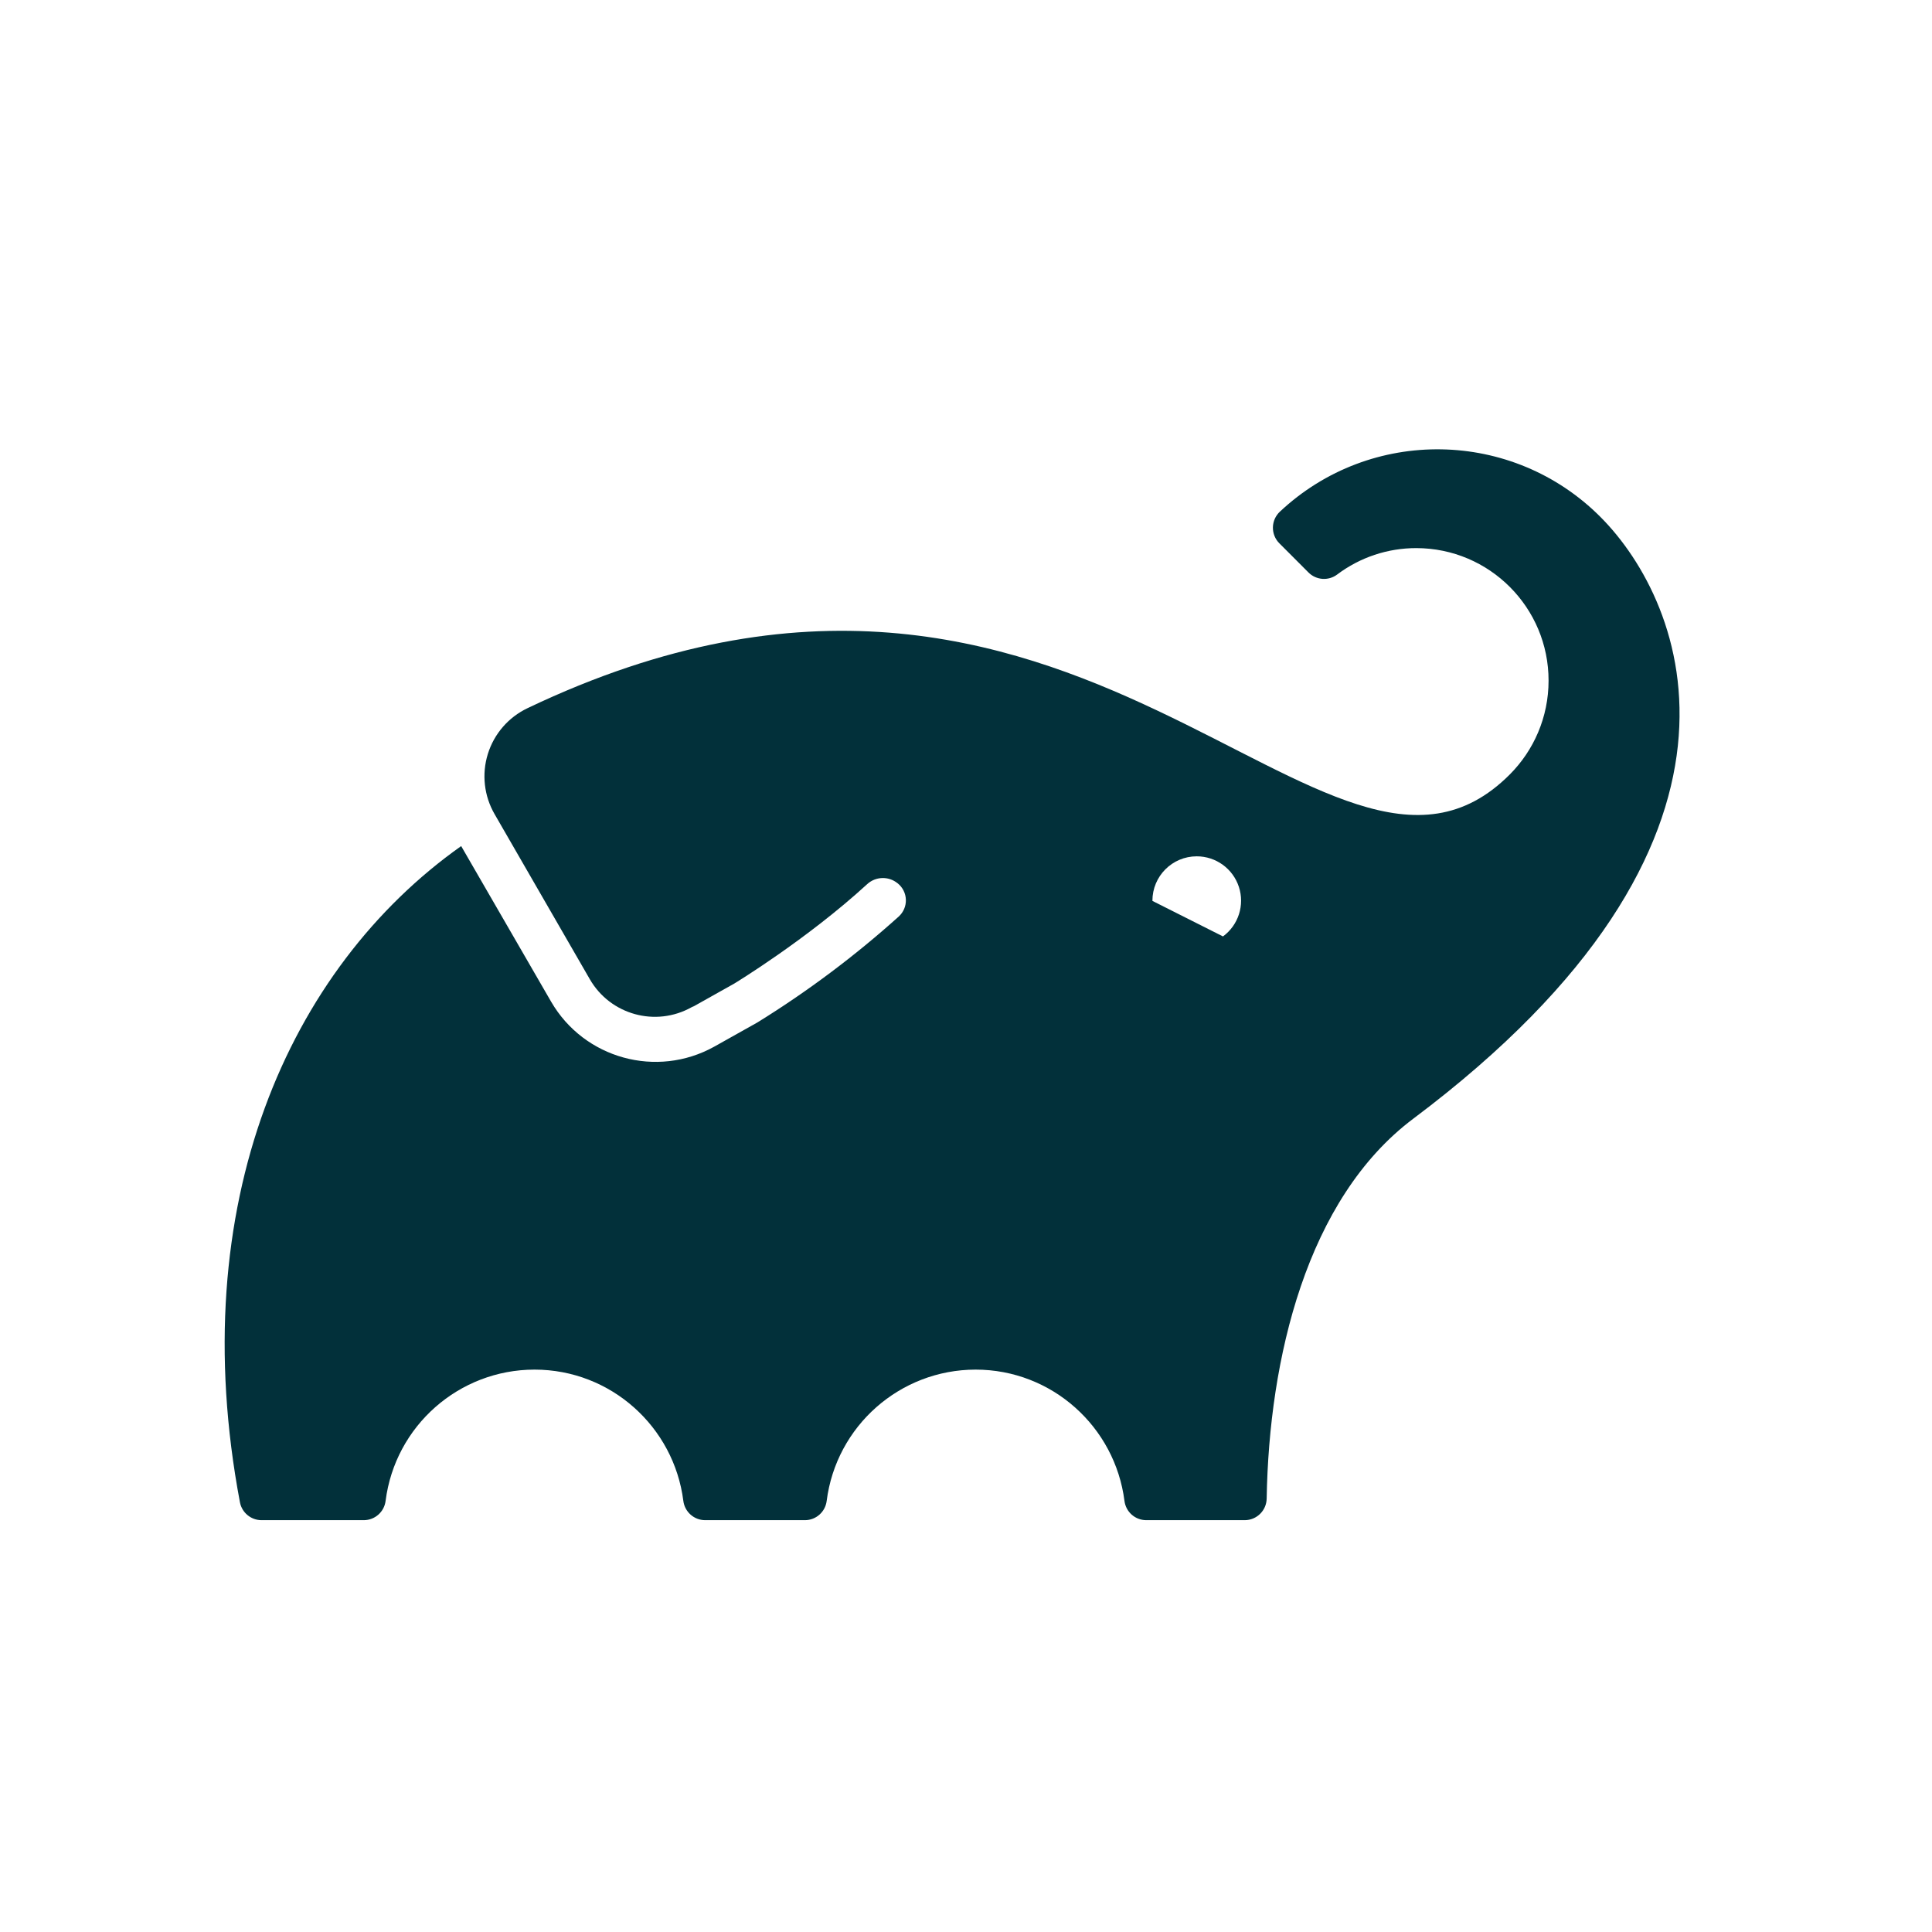
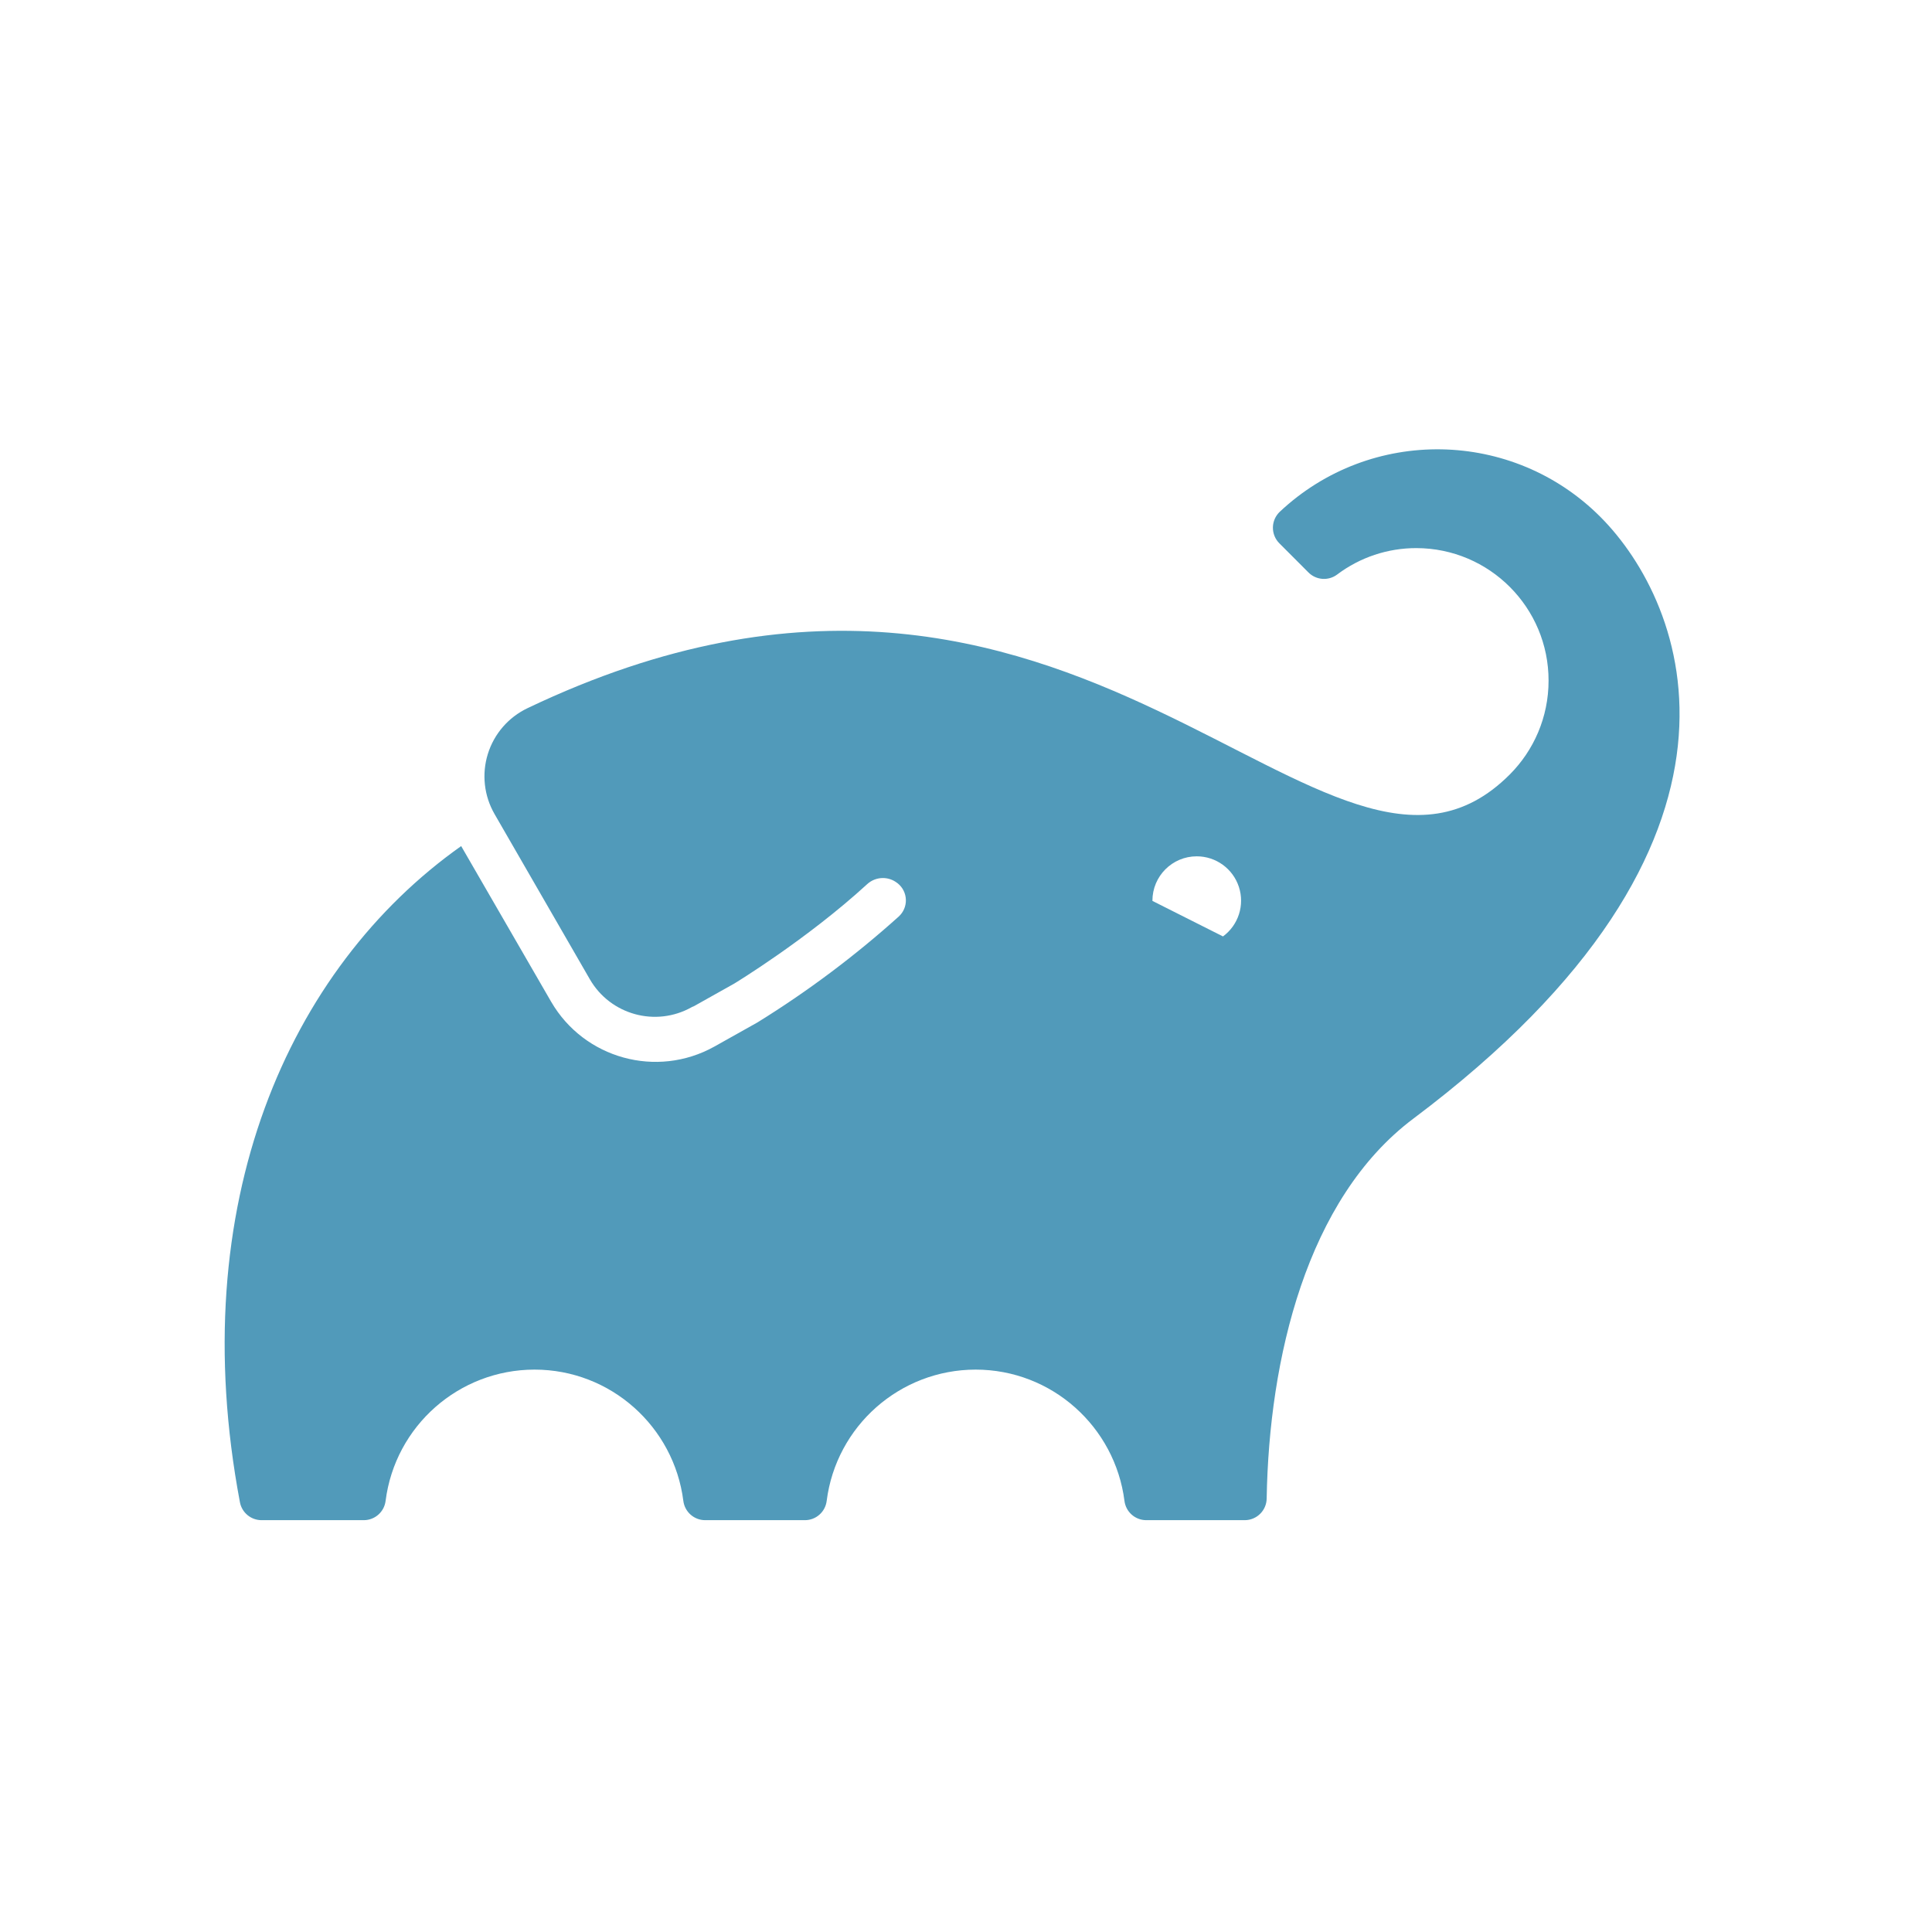
- <svg xmlns="http://www.w3.org/2000/svg" xmlns:xlink="http://www.w3.org/1999/xlink" width="43" height="43">
+ <svg xmlns="http://www.w3.org/2000/svg" xmlns:xlink="http://www.w3.org/1999/xlink" width="43" height="43" style="fill: #519aba;">
  <defs>
    <path d="M27.22 20.842l-1.571-.791v-.004c0-.546.441-.988.986-.988a.987.987 0 01.584 1.783m8.404-9.334a5.124 5.124 0 00-7.137-.12.49.49 0 00-.011.705l.647.648a.488.488 0 00.639.046 2.921 2.921 0 011.762-.588 2.947 2.947 0 012.943 2.95c0 .815-.33 1.553-.862 2.087-4.075 4.088-9.518-7.367-21.864-1.474a1.68 1.68 0 00-.732 2.358l2.118 3.672a1.672 1.672 0 002.268.625l.053-.03-.042.03.939-.527s1.614-.98 2.957-2.212a.517.517 0 01.674-.021l.003.001.003.003a.486.486 0 01.022.738 22.053 22.053 0 01-3.137 2.352l-.031.018-.94.527a2.688 2.688 0 01-3.628-1l-2.003-3.465C6.42 21.553 4.088 26.799 5.34 33.435a.49.49 0 00.48.399h2.278a.489.489 0 00.484-.428 3.344 3.344 0 013.314-2.923c1.7 0 3.104 1.274 3.313 2.923a.49.49 0 00.485.428h2.221a.488.488 0 00.484-.428 3.345 3.345 0 013.314-2.923c1.7 0 3.104 1.274 3.314 2.923a.489.489 0 00.484.428h2.193a.489.489 0 00.488-.482c.052-3.105.885-6.67 3.265-8.455 8.238-6.181 6.07-11.478 4.166-13.389" id="a" />
  </defs>
-   <use fill="#02303A" xlink:href="#a" fill-rule="evenodd" />
+   <use color="currentColor" xlink:href="#a" fill-rule="evenodd" />
</svg>
